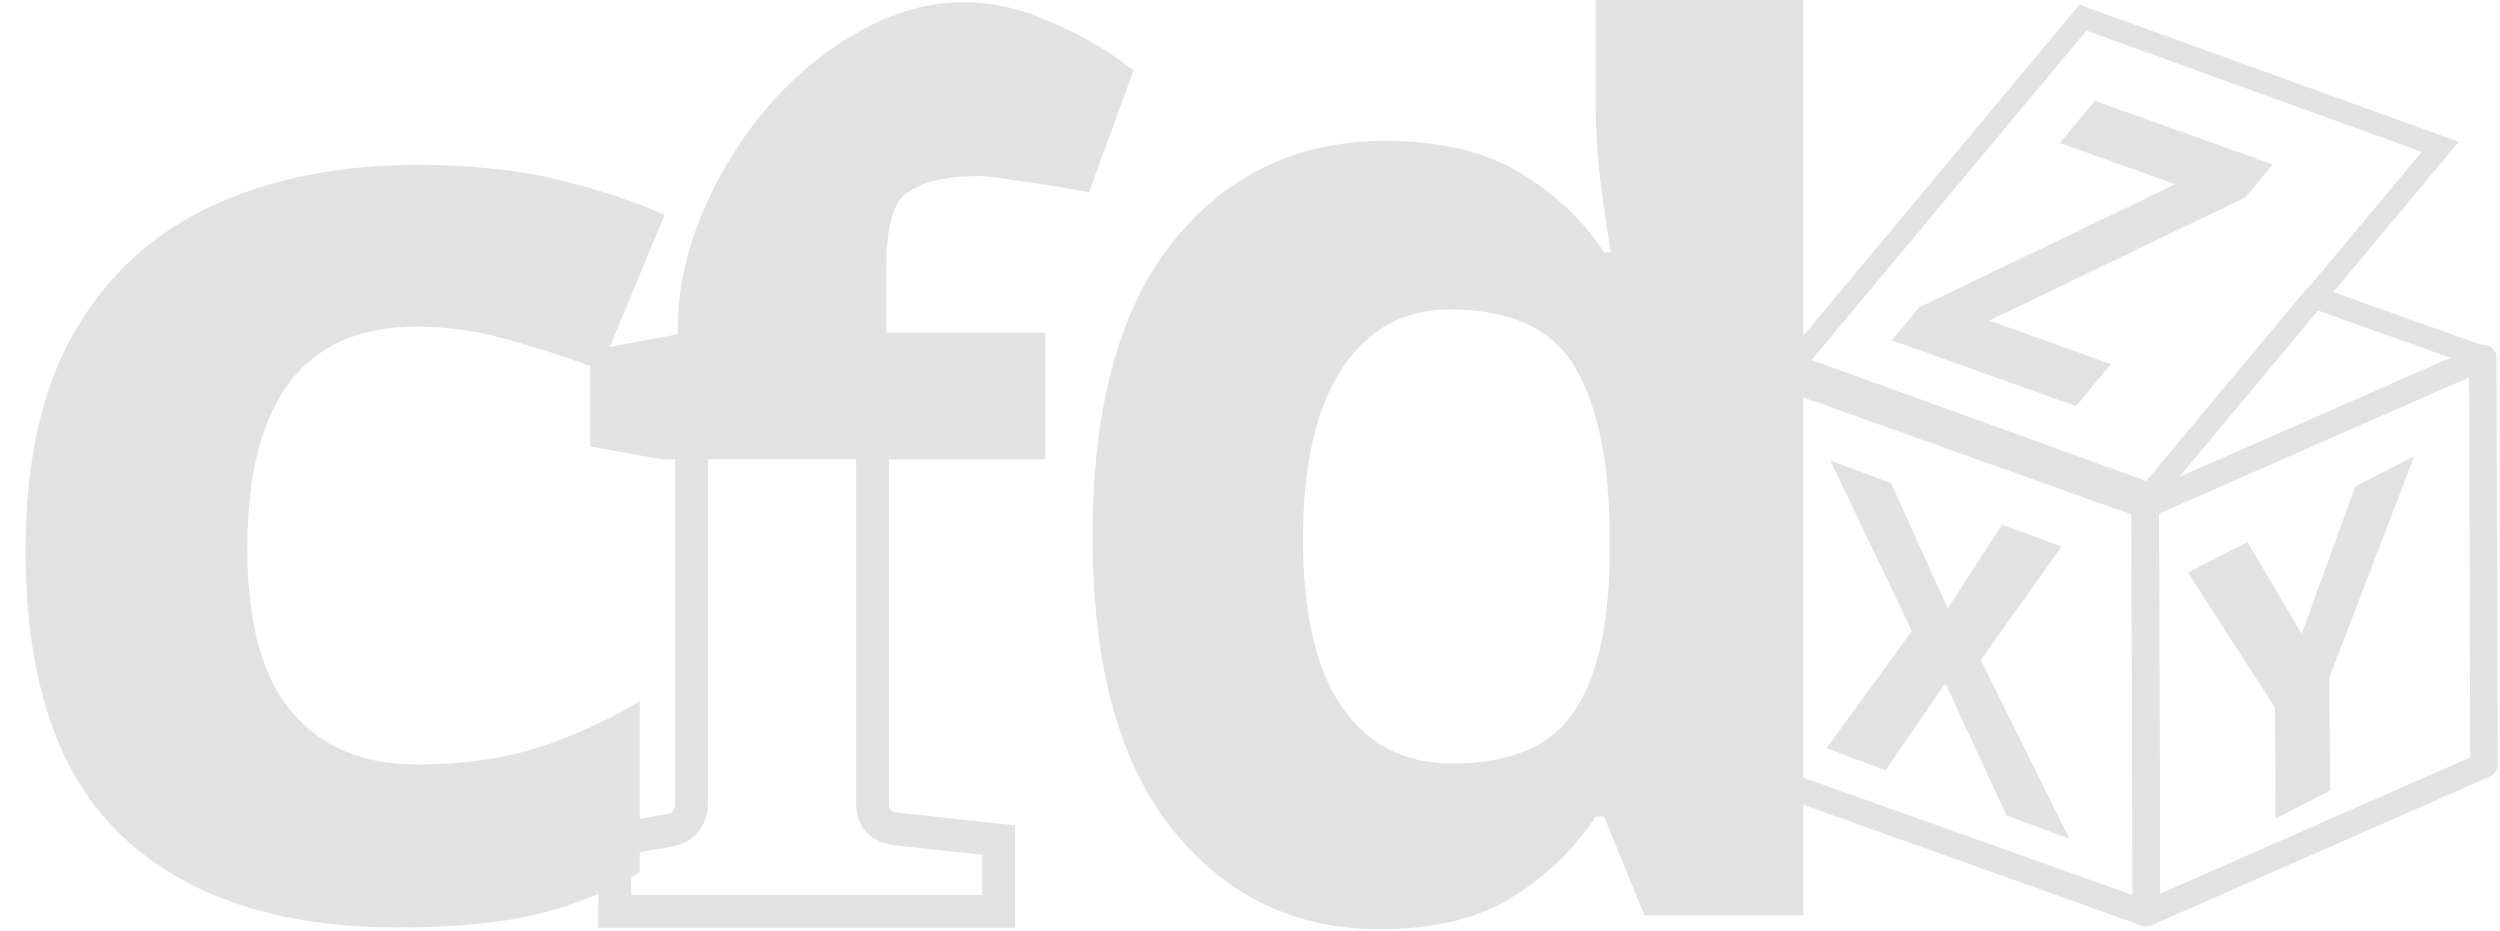
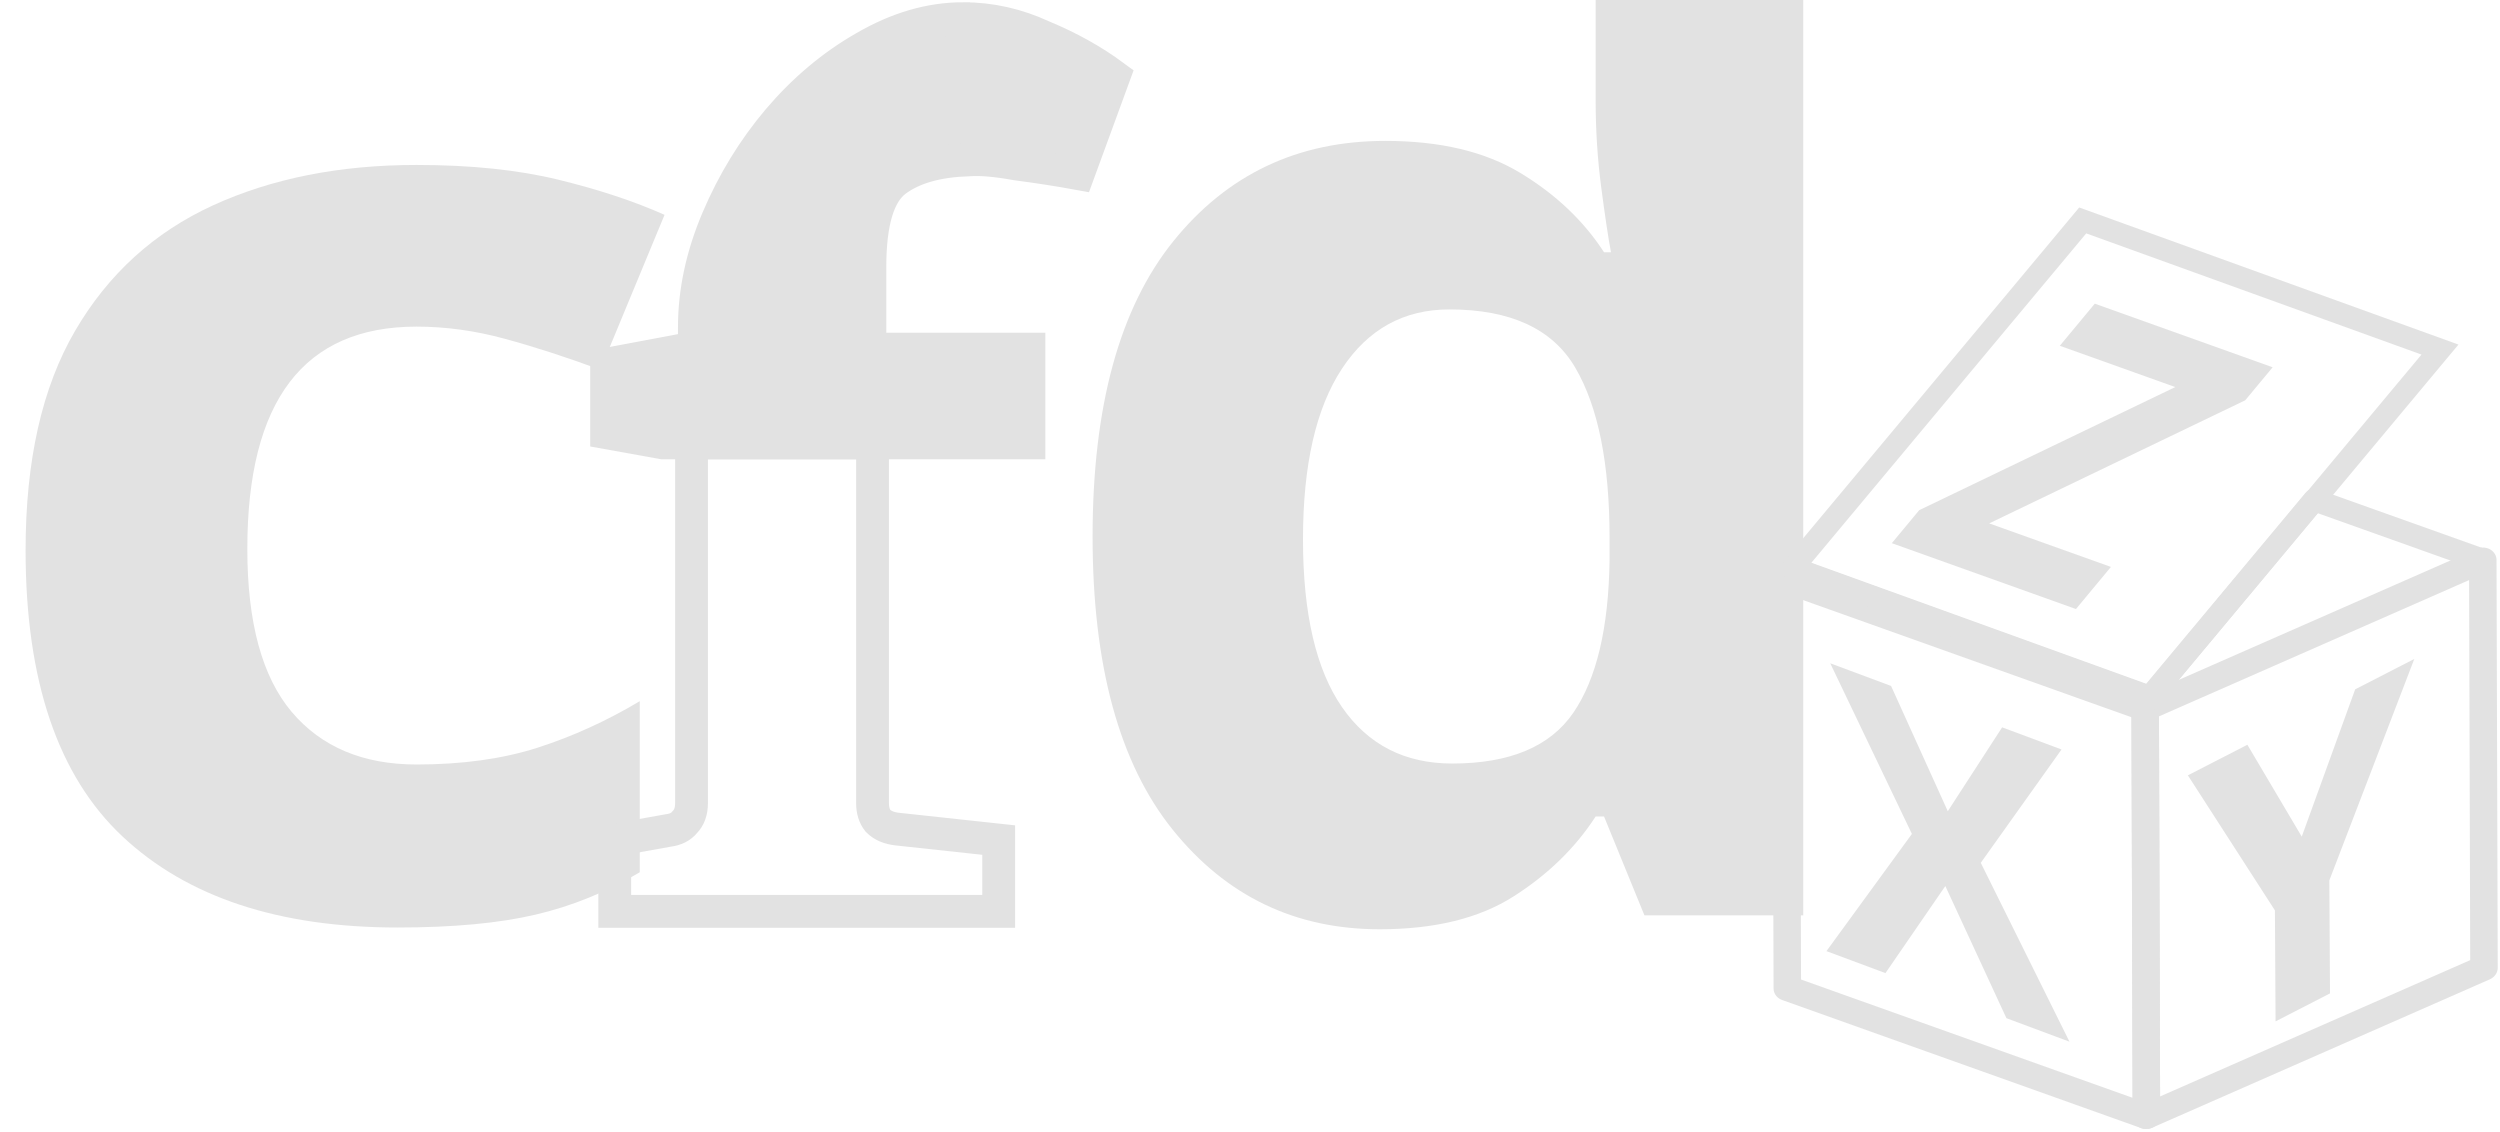
- <svg xmlns="http://www.w3.org/2000/svg" width="2218.6" height="825.32" version="1.1" viewBox="0 0 586.99 218.36">
+ <svg xmlns="http://www.w3.org/2000/svg" width="2218.6" height="1004.1" version="1.1" viewBox="0 0 586.99 265.66">
  <g transform="translate(-112.21 -991.02)">
    <text x="107.533" y="165.002" fill="#000000" font-family="sans-serif" font-size="22.578px" style="inline-size:1.218;line-height:1.25;white-space:pre" xml:space="preserve" />
    <text transform="scale(.26458)" fill="#000000" font-family="sans-serif" font-size="40px" style="line-height:1.25;shape-inside:url(#rect173330);white-space:pre" xml:space="preserve" />
    <text x="-641.476" y="2560.109" font-family="Rasa" font-size="25.4px" font-weight="bold" stroke-width=".265" style="line-height:1.25" xml:space="preserve">
      <tspan x="-641.476" y="2560.109" stroke-width=".265" />
    </text>
    <g transform="matrix(.26458 0 0 .26458 514.72 -3597.7)">
      <path d="m250-250h-500v500h500z" fill="#cd0000" stroke="#000" stroke-linejoin="round" stroke-width="2" />
    </g>
    <g transform="matrix(.26458 0 0 .26458 514.72 -3597.7)" stroke="#000" stroke-linejoin="round" stroke-width="2">
      <path d="m250-202.79h-500v492.4h500z" fill="#c20000" />
      <path d="m250-202.79v-86.824h-500v86.824z" fill="#ae0000" />
    </g>
    <g transform="matrix(.26458 0 0 .26458 514.72 -2748.7)" stroke="#000" stroke-linejoin="round" stroke-width="2">
      <path d="m250-202.79h-500v492.4h500z" fill="#c20000" />
      <path d="m250-202.79v-86.824h-500v86.824z" fill="#ae0000" />
    </g>
    <g transform="matrix(.26458 0 0 .26458 514.72 -2748.7)" stroke="#000" stroke-linejoin="round" stroke-width="2">
      <path d="m250-202.79h-500v492.4h500z" fill="#c20000" />
      <path d="m250-202.79v-86.824h-500v86.824z" fill="#ae0000" />
    </g>
    <g transform="matrix(.26458 0 0 .26458 514.72 -2748.7)" stroke="#000" stroke-linejoin="round" stroke-width="2">
      <path d="m250-202.79h-500v492.4h500z" fill="#c20000" />
      <path d="m250-202.79v-86.824h-500v86.824z" fill="#ae0000" />
    </g>
-     <g transform="matrix(.23132 -.010198 .007382 .21224 613.51 1125.2)" fill="none" stroke="#e2e2e2" stroke-linejoin="round">
+     <g transform="matrix(.23132 -.010198 .007382 .21224 613.51 1172.8)" fill="none" stroke="#e2e2e2" stroke-linejoin="round">
      <path d="m359.96-219.49-347.36 147.44-13.159 450.53 347.36-147.44z" stroke-width="27.894" />
      <path transform="matrix(1.142 .054871 -.039722 1.2447 -8718.8 -3941.8)" d="m7892 2582.6-145.95 174.89-306.51-110.8-16.354 7.188 318.66 113.69 299.58-131.66z" stroke-width="20" />
      <path d="m12.602-72.045-359.4-159-13.159 450.53 359.4 159z" stroke-width="27.894" />
    </g>
    <g fill="#e2e2e2">
      <text transform="scale(1.0406 .96099)" x="98.793" y="1254.567" font-family="Rasa" font-size="329.16px" font-weight="bold" stroke-width="3.429" style="line-height:1.25" xml:space="preserve">
        <tspan x="98.793" y="1254.567" fill="#e2e2e2" font-family="Rasa" font-weight="bold" stroke-width="3.429">c</tspan>
      </text>
      <text transform="scale(1.0002 .99982)" x="353.952" y="1206.161" font-family="Rasa" font-size="327.12px" font-weight="bold" stroke-width="3.408" style="line-height:1.25" xml:space="preserve">
        <tspan x="353.952" y="1206.161" fill="#e2e2e2" font-family="Rasa" font-weight="bold" stroke-width="3.408">d</tspan>
      </text>
      <path d="m338.35 995.4c-7.727 0-15.453 2.254-23.18 6.761-7.512 4.293-14.273 9.981-20.283 17.064-5.795 6.868-10.517 14.595-14.166 23.18-3.649 8.585-5.473 17.064-5.473 25.435v4.829l-20.605 3.864v16.098l13.132 2.368h86.029v-22.007h-37.347v-19.317c0-10.517 2.039-17.278 6.117-20.283 4.078-3.005 9.766-4.615 17.064-4.83 2.79-0.215 6.546 0.107 11.269 0.966 4.937 0.644 9.766 1.395 14.488 2.254l8.371-22.859c-4.937-3.649-10.517-6.761-16.742-9.336-6.01-2.79-12.234-4.186-18.673-4.186z" stroke="#e2e2e2" stroke-width="7.704" />
    </g>
    <path d="m273.37 1095 1.208 0.218v84.352c0 1.932-0.536 3.434-1.61 4.508-0.859 1.073-2.146 1.717-3.863 1.932l-12.556 2.254v16.742h90.147v-16.742l-23.824-2.576c-1.932-0.215-3.434-0.858-4.507-1.931-0.859-1.073-1.288-2.469-1.288-4.186v-84.57z" fill="none" stroke="#e2e2e2" stroke-width="7.704" />
-     <text transform="matrix(.94336 -.48491 .0062036 1.0568 0 0)" x="654.516" y="1429.759" fill="#e2e2e2" font-family="sans-serif" font-size="90.319px" font-weight="bold" stroke-width=".941" style="line-height:1.25" xml:space="preserve">
-       <tspan x="654.516" y="1429.759" fill="#e2e2e2" stroke-width=".941">Y</tspan>
+     <text transform="matrix(.94336 -.48491 .0062036 1.0568 0 0)" x="654.22" y="1474.689" fill="#e2e2e2" font-family="sans-serif" font-size="90.319px" font-weight="bold" stroke-width=".941" style="line-height:1.25" xml:space="preserve">
+       <tspan x="654.22" y="1474.689" fill="#e2e2e2" stroke-width=".941">Y</tspan>
    </text>
-     <text transform="matrix(.94829 .35338 .0062036 1.0568 0 0)" x="564.569" y="915.222" fill="#e2e2e2" font-family="sans-serif" font-size="90.201px" font-weight="bold" stroke-width=".94" style="line-height:1.25" xml:space="preserve">
-       <tspan x="564.569" y="915.222" fill="#e2e2e2" stroke-width=".94">X</tspan>
+     <text transform="matrix(.94829 .35338 .0062036 1.0568 0 0)" x="564.273" y="960.387" fill="#e2e2e2" font-family="sans-serif" font-size="90.201px" font-weight="bold" stroke-width=".94" style="line-height:1.25" xml:space="preserve">
+       <tspan x="564.273" y="960.387" fill="#e2e2e2" stroke-width=".94">X</tspan>
    </text>
-     <rect transform="matrix(.94044 .33995 -.6407 .76779 0 0)" x="1169.6" y="778.29" width="89.198" height="106.34" fill="none" stroke="#e2e2e2" stroke-linecap="square" stroke-width="5.491" style="paint-order:markers fill stroke" />
-     <text transform="matrix(.89062 .31853 -.7189 .86569 0 0)" x="1249.382" y="776.567" fill="#e2e2e2" font-family="sans-serif" font-size="91.408px" font-weight="bold" stroke-width=".952" style="line-height:1.25" xml:space="preserve">
-       <tspan x="1249.382" y="776.567" fill="#e2e2e2" stroke-width=".952">Z</tspan>
+     <rect transform="matrix(.94044 .33995 -.6407 .76779 0 0)" x="1202" y="825.95" width="89.198" height="106.34" fill="none" stroke="#e2e2e2" stroke-linecap="square" stroke-width="5.491" style="paint-order:markers fill stroke" />
+     <text transform="matrix(.89062 .31853 -.7189 .86569 0 0)" x="1283.621" y="818.986" fill="#e2e2e2" font-family="sans-serif" font-size="91.408px" font-weight="bold" stroke-width=".952" style="line-height:1.25" xml:space="preserve">
+       <tspan x="1283.621" y="818.986" fill="#e2e2e2" stroke-width=".952">Z</tspan>
    </text>
  </g>
</svg>
